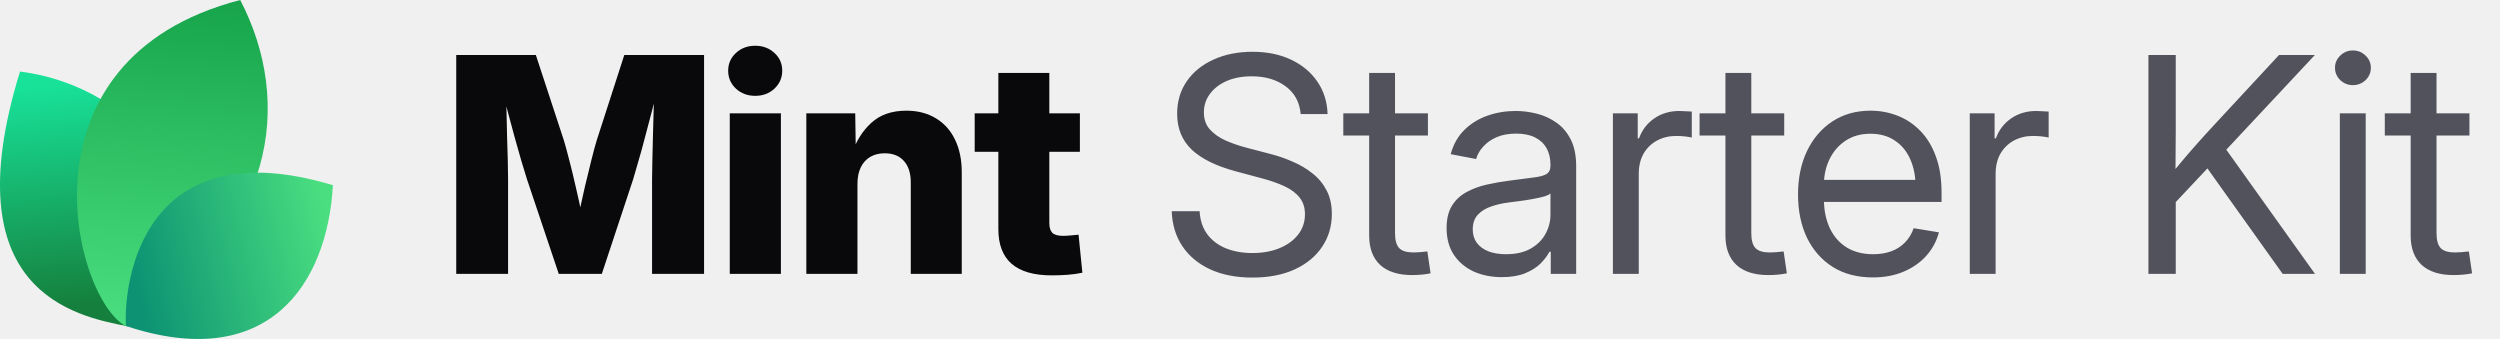
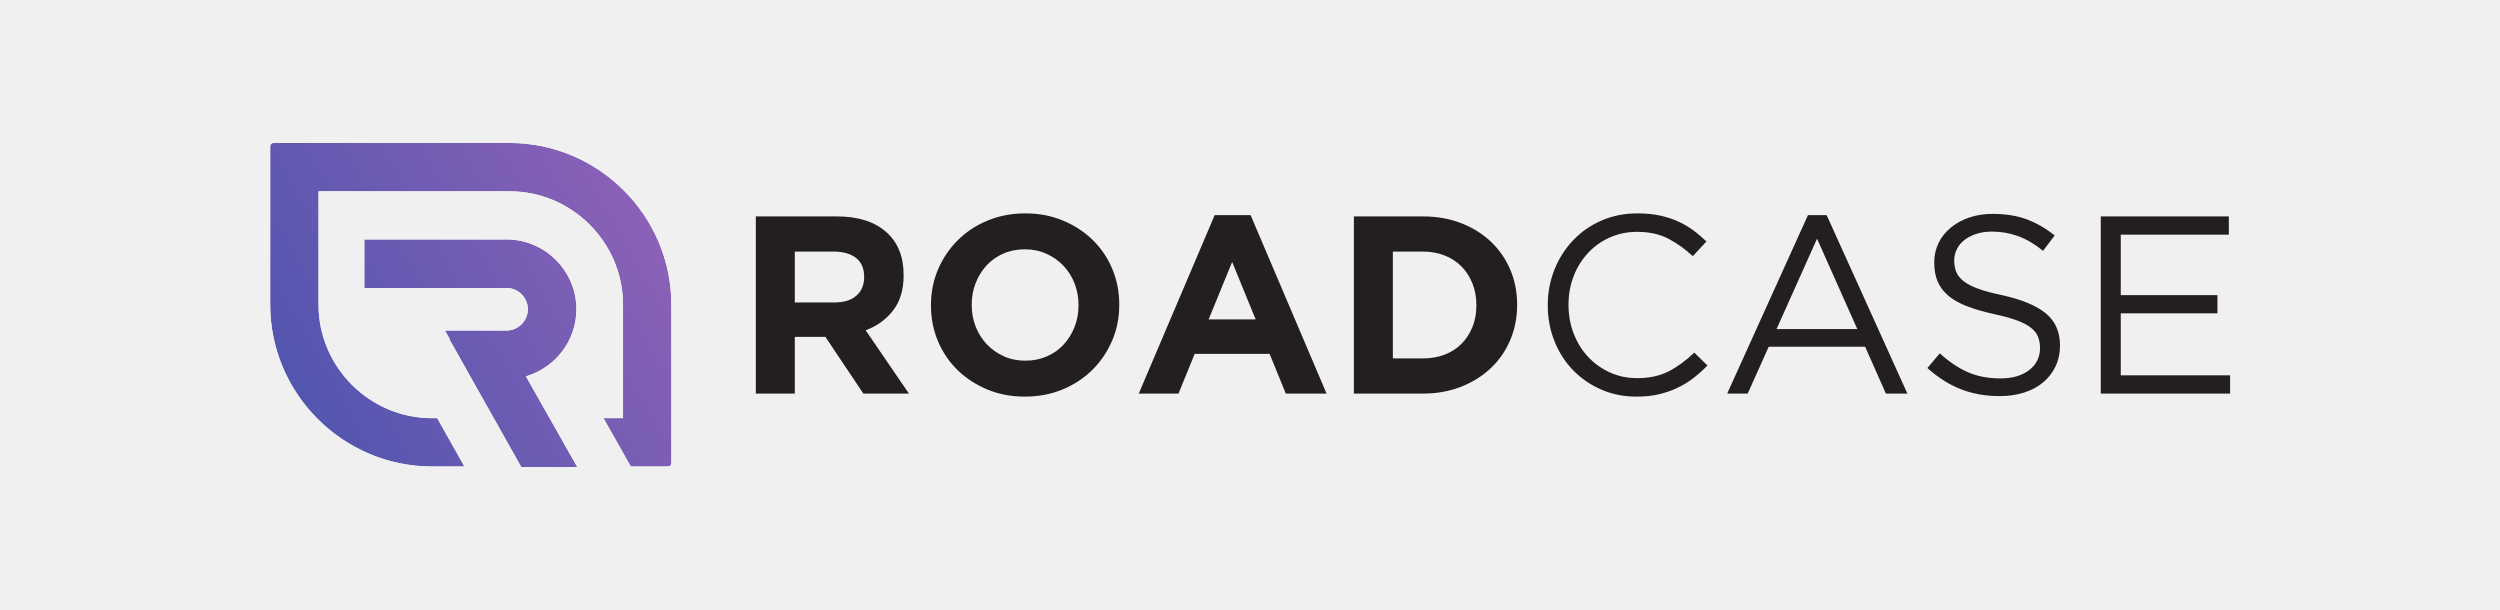
- <svg xmlns="http://www.w3.org/2000/svg" width="177" height="24" viewBox="0 0 177 24" fill="none">
-   <path d="M9.061 23.108C5.268 22.377 -3.391 20.627 1.417 5.064C9.634 6.099 16.973 14.064 9.061 23.108Z" fill="url(#paint0_linear_17557_2020)" />
-   <path d="M8.919 23.094C5.276 21.222 0.784 4.209 17.007 0C20.757 7.193 19.621 16.545 8.919 23.094Z" fill="url(#paint1_linear_17557_2020)" />
-   <path d="M8.914 23.079C8.735 19.882 10.159 9.085 23.57 13.111C23.181 20.123 18.984 26.418 8.914 23.079Z" fill="url(#paint2_linear_17557_2020)" />
-   <path d="M32.301 19.392V3.894H37.938L39.925 9.948C40.036 10.315 40.164 10.787 40.31 11.362C40.462 11.938 40.611 12.552 40.757 13.204C40.91 13.855 41.048 14.483 41.173 15.086C41.305 15.682 41.412 16.192 41.495 16.615H40.695C40.771 16.192 40.871 15.682 40.996 15.086C41.128 14.49 41.267 13.866 41.412 13.214C41.565 12.562 41.714 11.948 41.86 11.373C42.005 10.79 42.133 10.315 42.244 9.948L44.2 3.894H49.848V19.392H46.166V12.704C46.166 12.357 46.173 11.917 46.187 11.383C46.2 10.849 46.214 10.27 46.228 9.646C46.249 9.022 46.266 8.391 46.28 7.753C46.301 7.115 46.311 6.519 46.311 5.964H46.623C46.485 6.561 46.332 7.181 46.166 7.826C45.999 8.471 45.833 9.102 45.666 9.719C45.507 10.336 45.351 10.901 45.198 11.414C45.053 11.928 44.928 12.357 44.824 12.704L42.608 19.392H39.561L37.314 12.704C37.203 12.357 37.072 11.928 36.919 11.414C36.773 10.901 36.614 10.34 36.441 9.729C36.274 9.112 36.104 8.481 35.931 7.836C35.764 7.192 35.608 6.567 35.463 5.964H35.827C35.834 6.512 35.844 7.105 35.858 7.743C35.872 8.374 35.886 9.005 35.9 9.636C35.92 10.26 35.938 10.839 35.952 11.373C35.965 11.907 35.972 12.351 35.972 12.704V19.392H32.301ZM51.668 19.392V8.024H55.288V19.392H51.668ZM53.468 6.786C52.927 6.786 52.473 6.616 52.105 6.276C51.738 5.93 51.554 5.507 51.554 5.007C51.554 4.508 51.738 4.088 52.105 3.749C52.473 3.409 52.927 3.239 53.468 3.239C54.009 3.239 54.463 3.409 54.83 3.749C55.198 4.082 55.382 4.501 55.382 5.007C55.382 5.507 55.198 5.93 54.83 6.276C54.463 6.616 54.009 6.786 53.468 6.786ZM60.708 13.027V19.392H57.088V8.024H60.551L60.593 10.967H60.281C60.593 10.024 61.061 9.268 61.685 8.7C62.309 8.124 63.138 7.836 64.171 7.836C64.975 7.836 65.672 8.017 66.262 8.377C66.851 8.731 67.302 9.234 67.614 9.885C67.933 10.537 68.092 11.307 68.092 12.194V19.392H64.483V12.912C64.483 12.26 64.32 11.754 63.994 11.394C63.675 11.033 63.221 10.853 62.632 10.853C62.25 10.853 61.914 10.936 61.623 11.102C61.332 11.269 61.106 11.515 60.947 11.841C60.787 12.16 60.708 12.555 60.708 13.027ZM76.456 8.024V10.749H69.008V8.024H76.456ZM70.683 5.163H74.292V15.783C74.292 16.102 74.361 16.334 74.5 16.48C74.646 16.625 74.899 16.698 75.259 16.698C75.405 16.698 75.596 16.688 75.831 16.667C76.074 16.646 76.251 16.629 76.362 16.615L76.632 19.309C76.313 19.378 75.963 19.427 75.582 19.455C75.207 19.482 74.836 19.496 74.469 19.496C73.2 19.496 72.25 19.222 71.619 18.674C70.995 18.127 70.683 17.308 70.683 16.22V5.163Z" fill="#09090B" />
-   <path d="M88.667 19.652C87.523 19.652 86.528 19.458 85.682 19.07C84.843 18.681 84.188 18.137 83.716 17.437C83.245 16.736 82.992 15.908 82.957 14.951H84.933C84.968 15.596 85.148 16.14 85.474 16.584C85.8 17.021 86.24 17.354 86.795 17.582C87.35 17.804 87.974 17.915 88.667 17.915C89.388 17.915 90.026 17.801 90.581 17.572C91.143 17.343 91.583 17.024 91.902 16.615C92.228 16.199 92.391 15.717 92.391 15.169C92.391 14.698 92.266 14.306 92.017 13.994C91.767 13.675 91.413 13.408 90.956 13.193C90.498 12.978 89.954 12.787 89.323 12.621L87.502 12.132C86.123 11.765 85.082 11.255 84.382 10.603C83.689 9.944 83.342 9.095 83.342 8.055C83.342 7.174 83.571 6.404 84.028 5.746C84.486 5.087 85.117 4.577 85.921 4.217C86.726 3.849 87.645 3.666 88.678 3.666C89.718 3.666 90.63 3.853 91.413 4.227C92.204 4.602 92.824 5.122 93.275 5.787C93.726 6.446 93.965 7.209 93.993 8.076H92.089C92.013 7.23 91.656 6.574 91.018 6.11C90.387 5.638 89.586 5.403 88.615 5.403C87.95 5.403 87.36 5.513 86.847 5.735C86.341 5.957 85.946 6.262 85.661 6.651C85.377 7.032 85.235 7.469 85.235 7.961C85.235 8.447 85.377 8.849 85.661 9.168C85.946 9.48 86.317 9.74 86.774 9.948C87.232 10.149 87.724 10.319 88.251 10.457L89.884 10.884C90.439 11.023 90.977 11.206 91.496 11.435C92.023 11.657 92.495 11.934 92.911 12.267C93.334 12.593 93.67 12.995 93.92 13.474C94.17 13.945 94.294 14.504 94.294 15.149C94.294 16.015 94.066 16.788 93.608 17.468C93.157 18.148 92.512 18.681 91.673 19.07C90.834 19.458 89.832 19.652 88.667 19.652ZM101.097 8.024V9.594H95.106V8.024H101.097ZM96.937 5.163H98.767V16.521C98.767 17 98.865 17.347 99.059 17.562C99.26 17.77 99.6 17.874 100.078 17.874C100.21 17.874 100.366 17.867 100.546 17.853C100.733 17.832 100.903 17.815 101.056 17.801L101.285 19.351C101.097 19.392 100.886 19.423 100.65 19.444C100.414 19.465 100.189 19.475 99.974 19.475C98.996 19.475 98.244 19.236 97.717 18.758C97.197 18.272 96.937 17.579 96.937 16.677V5.163ZM106.33 19.621C105.595 19.621 104.932 19.489 104.343 19.226C103.754 18.955 103.285 18.564 102.939 18.05C102.592 17.53 102.419 16.896 102.419 16.147C102.419 15.495 102.547 14.965 102.804 14.556C103.06 14.146 103.403 13.828 103.833 13.599C104.263 13.363 104.742 13.186 105.269 13.068C105.796 12.95 106.333 12.857 106.881 12.787C107.574 12.69 108.132 12.617 108.555 12.569C108.978 12.52 109.287 12.441 109.481 12.33C109.675 12.212 109.772 12.014 109.772 11.737V11.654C109.772 11.203 109.679 10.815 109.492 10.489C109.311 10.163 109.041 9.91 108.68 9.729C108.32 9.549 107.872 9.459 107.338 9.459C106.805 9.459 106.34 9.546 105.945 9.719C105.556 9.892 105.241 10.118 104.998 10.395C104.755 10.665 104.593 10.953 104.509 11.258L102.71 10.915C102.897 10.222 103.22 9.65 103.677 9.199C104.135 8.748 104.679 8.412 105.31 8.19C105.941 7.968 106.607 7.857 107.307 7.857C107.8 7.857 108.295 7.92 108.795 8.044C109.301 8.169 109.765 8.381 110.188 8.679C110.611 8.97 110.951 9.369 111.208 9.875C111.464 10.374 111.593 11.005 111.593 11.768V19.392H109.793V17.822H109.7C109.568 18.085 109.363 18.359 109.086 18.643C108.809 18.921 108.444 19.153 107.994 19.34C107.543 19.527 106.988 19.621 106.33 19.621ZM106.621 17.998C107.321 17.998 107.904 17.867 108.368 17.603C108.84 17.333 109.19 16.986 109.419 16.563C109.654 16.133 109.772 15.682 109.772 15.211V13.692C109.703 13.769 109.554 13.841 109.325 13.911C109.096 13.973 108.829 14.032 108.524 14.088C108.226 14.143 107.921 14.192 107.609 14.233C107.304 14.275 107.033 14.309 106.798 14.337C106.354 14.393 105.938 14.49 105.549 14.628C105.168 14.76 104.86 14.954 104.624 15.211C104.388 15.467 104.27 15.811 104.27 16.241C104.27 16.615 104.367 16.934 104.561 17.198C104.762 17.461 105.04 17.662 105.393 17.801C105.747 17.933 106.156 17.998 106.621 17.998ZM114.193 19.392V8.024H115.951V9.792H116.045C116.253 9.209 116.61 8.741 117.116 8.388C117.622 8.034 118.219 7.857 118.905 7.857C119.058 7.857 119.217 7.864 119.384 7.878C119.55 7.885 119.682 7.892 119.779 7.899V9.74C119.716 9.719 119.578 9.695 119.363 9.667C119.155 9.639 118.922 9.625 118.666 9.625C118.174 9.625 117.726 9.733 117.324 9.948C116.922 10.163 116.603 10.471 116.367 10.874C116.138 11.276 116.024 11.758 116.024 12.319V19.392H114.193ZM126.322 8.024V9.594H120.33V8.024H126.322ZM122.161 5.163H123.992V16.521C123.992 17 124.089 17.347 124.283 17.562C124.484 17.77 124.824 17.874 125.302 17.874C125.434 17.874 125.59 17.867 125.77 17.853C125.958 17.832 126.127 17.815 126.28 17.801L126.509 19.351C126.322 19.392 126.11 19.423 125.874 19.444C125.639 19.465 125.413 19.475 125.198 19.475C124.221 19.475 123.468 19.236 122.941 18.758C122.421 18.272 122.161 17.579 122.161 16.677V5.163ZM132.604 19.642C131.502 19.642 130.555 19.396 129.765 18.903C128.974 18.404 128.364 17.714 127.934 16.834C127.511 15.946 127.3 14.927 127.3 13.775C127.3 12.611 127.511 11.584 127.934 10.697C128.364 9.802 128.964 9.102 129.734 8.596C130.51 8.089 131.408 7.836 132.428 7.836C133.1 7.836 133.738 7.954 134.341 8.19C134.952 8.426 135.489 8.783 135.954 9.261C136.425 9.74 136.793 10.343 137.056 11.071C137.327 11.792 137.462 12.645 137.462 13.63V14.296H128.433V12.735H136.463L135.631 13.297C135.631 12.541 135.506 11.876 135.257 11.3C135.007 10.725 134.643 10.277 134.165 9.958C133.686 9.632 133.107 9.469 132.428 9.469C131.748 9.469 131.162 9.632 130.67 9.958C130.177 10.284 129.796 10.725 129.526 11.279C129.262 11.827 129.13 12.441 129.13 13.12V14.046C129.13 14.864 129.273 15.572 129.557 16.168C129.841 16.757 130.243 17.211 130.763 17.53C131.283 17.842 131.901 17.998 132.615 17.998C133.093 17.998 133.523 17.929 133.905 17.79C134.293 17.645 134.619 17.433 134.882 17.156C135.153 16.879 135.354 16.546 135.486 16.157L137.275 16.449C137.108 17.08 136.81 17.634 136.38 18.113C135.95 18.591 135.413 18.966 134.768 19.236C134.123 19.507 133.402 19.642 132.604 19.642ZM139.459 19.392V8.024H141.217V9.792H141.311C141.519 9.209 141.876 8.741 142.382 8.388C142.888 8.034 143.485 7.857 144.171 7.857C144.324 7.857 144.483 7.864 144.649 7.878C144.816 7.885 144.948 7.892 145.045 7.899V9.74C144.982 9.719 144.844 9.695 144.629 9.667C144.421 9.639 144.188 9.625 143.932 9.625C143.439 9.625 142.992 9.733 142.59 9.948C142.188 10.163 141.869 10.471 141.633 10.874C141.404 11.276 141.29 11.758 141.29 12.319V19.392H139.459ZM153.429 14.961V12.715C153.783 12.257 154.136 11.82 154.49 11.404C154.844 10.981 155.204 10.565 155.572 10.156C155.939 9.74 156.314 9.327 156.695 8.918L161.355 3.894H163.893L157.277 10.967H157.184L153.429 14.961ZM152.108 19.392V3.894H154.043V9.241L154.022 12.559L154.043 13.505V19.392H152.108ZM161.615 19.392L155.967 11.477L157.173 9.969L163.903 19.392H161.615ZM165.661 19.392V8.024H167.492V19.392H165.661ZM166.587 6.027C166.24 6.027 165.942 5.909 165.692 5.673C165.443 5.43 165.318 5.139 165.318 4.799C165.318 4.459 165.443 4.172 165.692 3.936C165.942 3.693 166.24 3.572 166.587 3.572C166.934 3.572 167.232 3.693 167.482 3.936C167.731 4.172 167.856 4.459 167.856 4.799C167.856 5.139 167.731 5.43 167.482 5.673C167.232 5.909 166.934 6.027 166.587 6.027ZM174.836 8.024V9.594H168.844V8.024H174.836ZM170.675 5.163H172.506V16.521C172.506 17 172.603 17.347 172.797 17.562C172.998 17.77 173.338 17.874 173.816 17.874C173.948 17.874 174.104 17.867 174.284 17.853C174.472 17.832 174.641 17.815 174.794 17.801L175.023 19.351C174.836 19.392 174.624 19.423 174.388 19.444C174.153 19.465 173.927 19.475 173.712 19.475C172.735 19.475 171.982 19.236 171.455 18.758C170.935 18.272 170.675 17.579 170.675 16.677V5.163Z" fill="#52525C" />
+ <svg xmlns="http://www.w3.org/2000/svg" width="3812" height="930" viewBox="0 0 3812 930" fill="none">
+   <mask id="mask0_6_58" style="mask-type:luminance" maskUnits="userSpaceOnUse" x="412" y="218" width="612" height="495">
+     <path fill-rule="evenodd" clip-rule="evenodd" d="M412 464.657C412 600.313 522.968 711.281 658.633 711.281H708.111L666.656 637.613H658.633C563.64 637.613 485.676 559.649 485.676 464.657V291.676H777.031C872.032 291.676 949.996 369.632 949.996 464.633V637.613H920.149L961.873 711.281H1018.73C1021.45 711.281 1023.66 709.081 1023.66 706.36V464.633C1023.66 328.977 912.695 218 777.031 218H416.922C414.208 218 412 220.208 412 222.922V464.657ZM880.229 712.128L801.885 573.813C846.236 560.963 878.9 519.888 878.9 471.541C878.9 413.01 831.004 365.114 772.465 365.114H555.545V439.106H772.465C790.158 439.106 804.9 453.848 804.9 471.541C804.9 489.242 790.158 503.983 772.465 503.983H678.494L685.726 516.904H685.014L794.858 712.128H880.229Z" fill="white" />
+   </mask>
+   <g mask="url(#mask0_6_58)">
+     <path d="M412 464.657C412 600.313 522.968 711.281 658.633 711.281H708.111L666.656 637.613H658.633C563.64 637.613 485.676 559.649 485.676 464.657V291.676H777.031C872.032 291.676 949.996 369.632 949.996 464.633V637.613H920.149L961.873 711.281H1018.73C1021.45 711.281 1023.66 709.081 1023.66 706.36V464.633C1023.66 328.977 912.695 218 777.031 218H416.922C414.208 218 412 220.208 412 222.922V464.657ZM880.229 712.128L801.885 573.813C846.236 560.963 878.9 519.888 878.9 471.541C878.9 413.01 831.004 365.114 772.465 365.114H555.545V439.106H772.465C790.158 439.106 804.9 453.848 804.9 471.541C804.9 489.242 790.158 503.983 772.465 503.983H678.494L685.726 516.904H685.014L794.858 712.128H880.229Z" fill="url(#paint0_linear_6_58)" />
+   </g>
+   <path d="M1385.95 600.132L1319.96 503.651C1337.2 497.226 1351.16 487.122 1361.83 473.362C1372.51 459.593 1377.85 441.782 1377.85 419.911V419.136C1377.85 391.093 1368.9 369.23 1351.03 353.531C1333.15 337.84 1308.13 329.99 1275.97 329.99H1152.48V600.132H1211.91V513.685H1258.6L1316.48 600.132H1385.95ZM1317.65 422.997C1317.65 434.573 1313.72 443.839 1305.87 450.787C1298.03 457.726 1286.77 461.2 1272.11 461.2H1211.91V383.631H1270.95C1285.62 383.631 1297.06 386.851 1305.29 393.284C1313.53 399.718 1317.65 409.363 1317.65 422.221V422.997ZM1706.65 465.061V464.286C1706.65 444.994 1703.12 426.914 1696.04 410.068C1688.97 393.213 1679.06 378.551 1666.33 366.073C1653.59 353.594 1638.48 343.687 1620.98 336.36C1603.49 329.025 1584.31 325.362 1563.47 325.362C1542.64 325.362 1523.4 329.025 1505.78 336.36C1488.16 343.687 1472.98 353.721 1460.24 366.46C1447.51 379.192 1437.54 393.989 1430.33 410.843C1423.13 427.689 1419.53 445.77 1419.53 465.061V465.837C1419.53 485.128 1423.07 503.201 1430.14 520.055C1437.22 536.909 1447.12 551.571 1459.86 564.05C1472.59 576.528 1487.71 586.435 1505.2 593.762C1522.7 601.097 1541.86 604.769 1562.7 604.769C1583.55 604.769 1602.77 601.097 1620.4 593.762C1638.03 586.435 1653.2 576.401 1665.94 563.662C1678.67 550.93 1688.64 536.141 1695.84 519.287C1703.05 502.433 1706.65 484.352 1706.65 465.061ZM1644.52 465.837C1644.52 477.413 1642.53 488.277 1638.54 498.445C1634.55 508.605 1629.02 517.546 1621.95 525.269C1614.87 532.984 1606.32 539.029 1596.29 543.405C1586.24 547.781 1575.32 549.965 1563.47 549.965C1551.38 549.965 1540.38 547.71 1530.48 543.207C1520.58 538.713 1511.96 532.596 1504.62 524.881C1497.29 517.159 1491.63 508.154 1487.64 497.859C1483.66 487.573 1481.66 476.638 1481.66 465.061V464.286C1481.66 452.717 1483.66 441.837 1487.64 431.677C1491.63 421.517 1497.16 412.576 1504.24 404.861C1511.31 397.138 1519.8 391.093 1529.71 386.725C1539.61 382.349 1550.61 380.157 1562.7 380.157C1574.54 380.157 1585.48 382.412 1595.51 386.915C1605.54 391.417 1614.22 397.526 1621.56 405.241C1628.89 412.964 1634.55 421.968 1638.54 432.255C1642.53 442.549 1644.52 453.485 1644.52 465.061V465.837ZM2022.73 600.132L1906.95 328.06H1852.14L1736.37 600.132H1796.96L1821.66 539.544H1935.89L1960.59 600.132H2022.73ZM1914.66 487.066H1842.89L1878.77 399.456L1914.66 487.066ZM2313.32 465.061V464.286C2313.32 445.255 2309.84 427.563 2302.89 411.231C2295.95 394.891 2286.11 380.672 2273.37 368.581C2260.64 356.49 2245.46 347.035 2227.84 340.214C2210.21 333.401 2190.85 329.99 2169.75 329.99H2064.4V600.132H2169.75C2190.85 600.132 2210.21 596.658 2227.84 589.718C2245.46 582.763 2260.64 573.244 2273.37 561.154C2286.11 549.063 2295.95 534.788 2302.89 518.322C2309.84 501.855 2313.32 484.099 2313.32 465.061ZM2251.18 465.837C2251.18 477.927 2249.19 488.863 2245.2 498.635C2241.21 508.415 2235.68 516.905 2228.61 524.106C2221.54 531.315 2212.98 536.846 2202.94 540.699C2192.91 544.56 2181.84 546.491 2169.75 546.491H2123.83V383.631H2169.75C2181.84 383.631 2192.91 385.625 2202.94 389.613C2212.98 393.601 2221.54 399.195 2228.61 406.404C2235.68 413.604 2241.21 422.221 2245.2 432.255C2249.19 442.288 2251.18 453.232 2251.18 465.061V465.837ZM2603.53 557.3L2583.46 537.613C2570.6 549.965 2557.48 559.547 2544.11 566.368C2530.73 573.189 2514.77 576.591 2496.25 576.591C2481.33 576.591 2467.5 573.695 2454.76 567.911C2442.02 562.119 2430.96 554.214 2421.57 544.181C2412.18 534.139 2404.85 522.31 2399.57 508.668C2394.3 495.035 2391.66 480.364 2391.66 464.673C2391.66 448.982 2394.3 434.383 2399.57 420.876C2404.85 407.369 2412.18 395.595 2421.57 385.562C2430.96 375.528 2442.02 367.679 2454.76 362.021C2467.5 356.364 2481.33 353.531 2496.25 353.531C2514.77 353.531 2530.65 357.005 2543.91 363.952C2557.16 370.892 2569.57 379.777 2581.15 390.578L2601.99 368.193C2595.29 361.768 2588.35 355.913 2581.15 350.635C2573.95 345.365 2566.1 340.862 2557.61 337.128C2549.12 333.401 2539.92 330.505 2530.01 328.439C2520.11 326.39 2508.98 325.362 2496.63 325.362C2476.82 325.362 2458.55 329.025 2441.83 336.36C2425.11 343.687 2410.71 353.721 2398.61 366.46C2386.52 379.192 2377.06 394.052 2370.25 411.033C2363.43 428.014 2360.02 446.15 2360.02 465.449C2360.02 485.001 2363.43 503.272 2370.25 520.245C2377.06 537.233 2386.52 551.959 2398.61 564.437C2410.71 576.916 2424.98 586.751 2441.45 593.96C2457.91 601.16 2475.92 604.769 2495.47 604.769C2507.83 604.769 2519.02 603.605 2529.05 601.295C2539.08 598.977 2548.47 595.764 2557.22 591.641C2565.97 587.527 2574.14 582.573 2581.72 576.789C2589.32 570.997 2596.58 564.501 2603.53 557.3ZM2785.3 328.06H2756.75L2633.63 600.132H2664.89L2696.93 528.735H2843.96L2875.6 600.132H2908.41L2785.3 328.06ZM2832 501.729H2708.89L2770.63 363.952L2832 501.729ZM2979.8 397.209C2979.8 391.029 2981.16 385.245 2983.86 379.841C2986.56 374.436 2990.42 369.736 2995.43 365.883C3000.45 362.021 3006.5 358.935 3013.57 356.617C3020.64 354.306 3028.56 353.143 3037.31 353.143C3051.2 353.143 3064.51 355.462 3077.25 360.09C3089.98 364.719 3102.65 372.189 3115.26 382.476L3133.01 358.935C3119.12 348 3104.78 339.771 3089.98 334.295C3075.19 328.835 3057.89 326.129 3038.08 326.129C3025.22 326.129 3013.37 327.996 3002.57 331.723C2991.77 335.458 2982.37 340.601 2974.4 347.224C2966.43 353.792 2960.25 361.57 2955.88 370.575C2951.5 379.58 2949.32 389.558 2949.32 400.351C2949.32 411.682 2951.11 421.454 2954.72 429.691C2958.32 437.984 2963.91 445.184 2971.38 451.364C2978.83 457.536 2988.3 462.814 2999.81 467.182C3011.25 471.557 3024.76 475.482 3040.2 478.829C3054.42 481.915 3066.06 485.128 3075.25 488.475C3084.39 491.822 3091.53 495.549 3096.67 499.672C3101.88 503.778 3105.48 508.344 3107.54 513.368C3109.6 518.448 3110.63 524.177 3110.63 530.602C3110.63 544.497 3105.16 555.686 3094.22 564.247C3083.29 572.738 3068.69 576.979 3050.43 576.979C3031.64 576.979 3015.05 573.83 3000.64 567.523C2986.23 561.217 2971.96 551.642 2957.8 538.776L2938.9 561.154C2955.1 575.761 2972.15 586.561 2990.03 593.509C3007.91 600.519 3027.65 603.993 3049.27 603.993C3062.64 603.993 3075 602.189 3086.32 598.589C3097.64 594.989 3107.28 589.845 3115.33 583.088C3123.36 576.401 3129.67 568.291 3134.23 558.772C3138.81 549.261 3141.12 538.642 3141.12 527.065C3141.12 506.223 3133.98 489.828 3119.7 477.99C3105.41 466.153 3083.23 456.824 3053.13 450.138C3038.2 447.052 3025.99 443.768 3016.47 440.302C3006.95 436.828 2999.49 432.967 2994.08 428.726C2988.68 424.477 2984.95 419.776 2982.89 414.57C2980.83 409.427 2979.8 403.634 2979.8 397.209ZM3398.53 329.99H3203.25V600.132H3400.46V572.35H3233.73V477.793H3381.16V450.011H3233.73V357.78H3398.53V329.99Z" fill="#231F20" />
  <defs>
-     <linearGradient id="paint0_linear_17557_2020" x1="3.776" y1="5.916" x2="5.232" y2="21.559" gradientUnits="userSpaceOnUse">
-       <stop stop-color="#18E299" />
-       <stop offset="1" stop-color="#15803D" />
-     </linearGradient>
-     <linearGradient id="paint1_linear_17557_2020" x1="12.171" y1="-0.718" x2="10.19" y2="22.983" gradientUnits="userSpaceOnUse">
-       <stop stop-color="#16A34A" />
-       <stop offset="1" stop-color="#4ADE80" />
-     </linearGradient>
-     <linearGradient id="paint2_linear_17557_2020" x1="23.133" y1="15.353" x2="9.338" y2="18.52" gradientUnits="userSpaceOnUse">
-       <stop stop-color="#4ADE80" />
-       <stop offset="1" stop-color="#0D9373" />
+     <linearGradient id="paint0_linear_6_58" x1="283.122" y1="785.447" x2="1004.65" y2="376.517" gradientUnits="userSpaceOnUse">
+       <stop stop-color="#3C51AB" />
+       <stop offset="1" stop-color="#8A61B7" />
    </linearGradient>
  </defs>
</svg>
